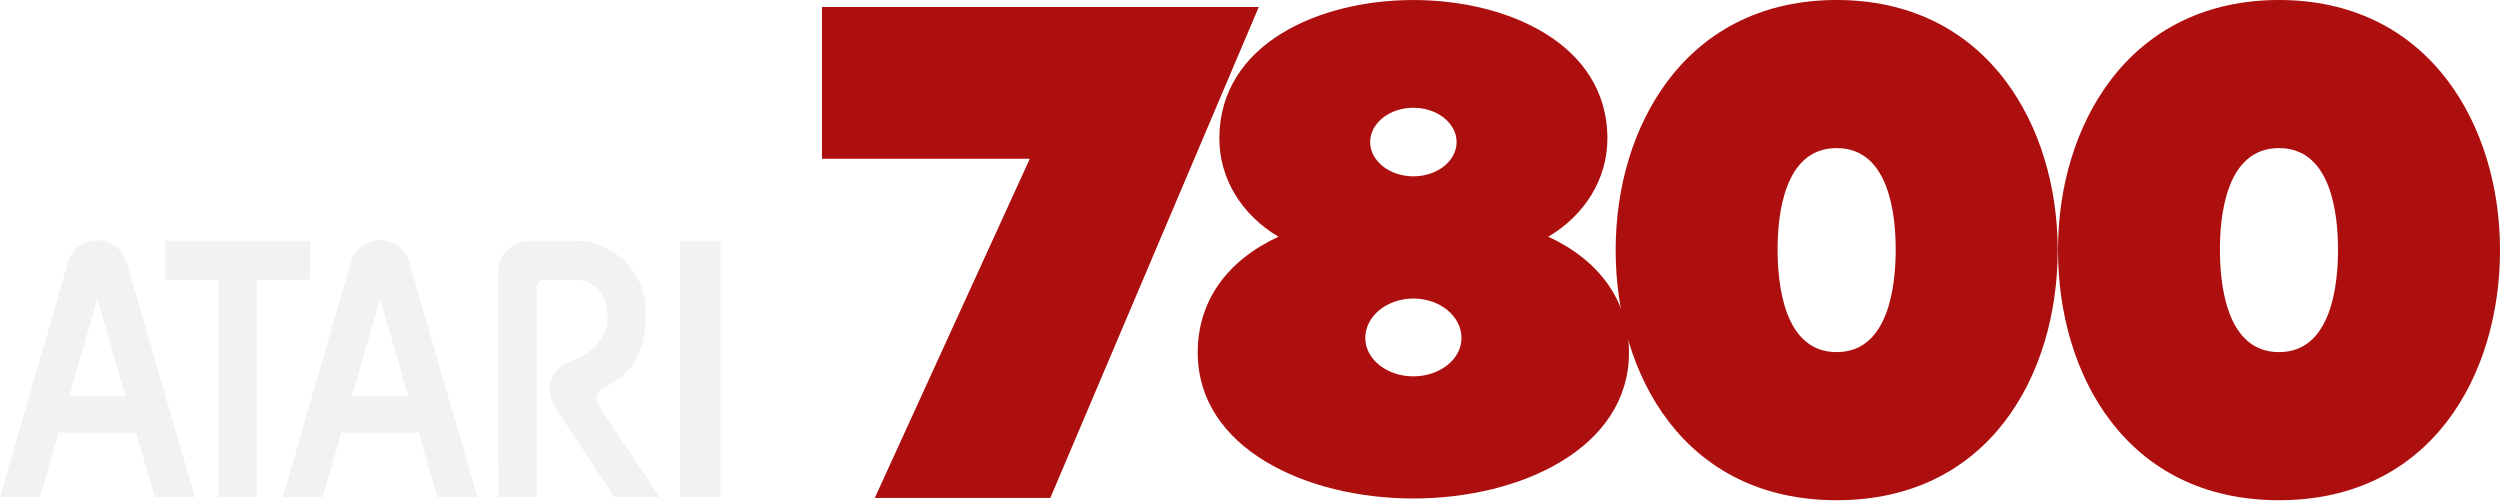
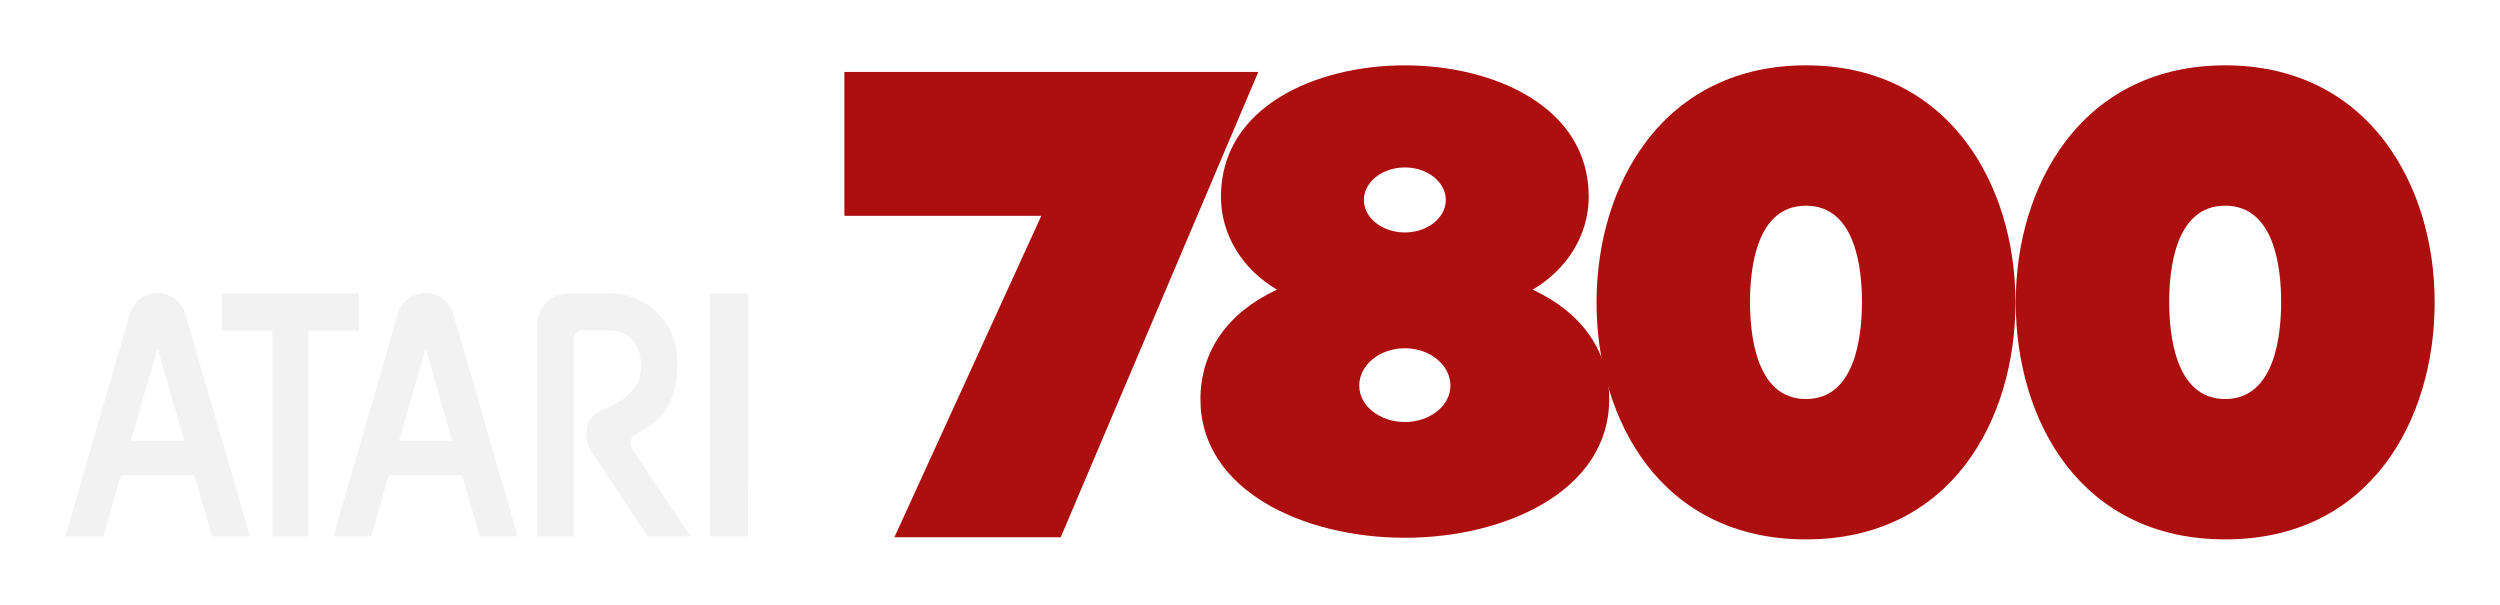
- <svg xmlns="http://www.w3.org/2000/svg" version="1.1" id="Ebene_1" x="0px" y="0px" width="362.658px" height="72.563px" viewBox="217.274 0.152 362.658 72.563" enable-background="new 217.274 0.152 362.658 72.563" xml:space="preserve">
-   <defs id="defs27" />
-   <g id="g14" style="fill:#f2f2f2">
-     <path fill="#878787" d="M227.98,36.615c1.446-1.85,4.439-2.166,6.213-0.614c0.726,0.612,1.234,1.455,1.494,2.361   c3.284,11.302,6.583,22.598,9.863,33.899c-1.938,0.002-3.878-0.003-5.815,0.002c-0.914-3.115-1.807-6.237-2.709-9.356   c-3.749-0.01-7.495-0.003-11.243-0.005c-0.917,3.118-1.823,6.239-2.725,9.361c-1.928-0.007-3.856-0.002-5.784-0.004   c3.121-10.779,6.245-21.562,9.38-32.338C227.026,38.795,227.167,37.537,227.98,36.615 M231.402,43.541   c-1.375,4.682-2.721,9.372-4.087,14.057c2.724,0.013,5.447,0.004,8.17,0.004C234.122,52.915,232.766,48.227,231.402,43.541z" id="path4" style="fill:#f2f2f2" />
-     <path fill="#878787" d="M268.813,36.858c1.01-1.465,2.963-2.176,4.683-1.724c1.573,0.363,2.778,1.719,3.193,3.246   c3.281,11.293,6.574,22.583,9.855,33.876c-1.941,0.013-3.881,0-5.822,0.008c-0.902-3.119-1.795-6.241-2.705-9.359   c-3.742,0.002-7.483-0.007-11.225,0.003c-0.894,3.121-1.816,6.235-2.711,9.355c-1.926,0.003-3.852-0.002-5.777,0.003   c3.119-10.84,6.274-21.672,9.417-32.504C268.051,38.782,268.179,37.704,268.813,36.858 M268.341,57.602   c2.713,0.004,5.424,0.001,8.137,0.001c-1.349-4.695-2.721-9.387-4.066-14.084C271.057,48.214,269.689,52.905,268.341,57.602z" id="path6" style="fill:#f2f2f2" />
-     <path fill="#878787" d="M241.211,35.078c7.013,0,14.024,0,21.035,0c0,1.892,0,3.781,0,5.673c-2.582,0.002-5.163-0.003-7.744,0.002   c0,10.502,0.001,21.007-0.001,31.509c-1.848,0-3.699,0-5.547,0c0-10.502-0.002-21.006,0.001-31.509   c-2.582-0.005-5.162,0-7.745-0.002C241.211,38.859,241.209,36.969,241.211,35.078z" id="path8" style="fill:#f2f2f2" />
-     <path fill="#878787" d="M292.708,35.309c0.533-0.184,1.102-0.247,1.664-0.233c2.211,0.008,4.423,0.001,6.632,0.003   c3.724,0.068,7.278,2.378,8.889,5.73c1.115,2.176,1.231,4.706,0.949,7.093c-0.193,2.5-1.241,4.998-3.163,6.655   c-1.016,0.904-2.279,1.452-3.364,2.257c-0.597,0.455-0.626,1.337-0.318,1.968c2.934,4.529,5.984,8.989,8.98,13.48   c-2.19,0.004-4.382-0.005-6.573,0.004c-2.868-4.308-5.706-8.638-8.562-12.952c-0.84-1.228-1.068-2.854-0.566-4.255   c0.393-1.074,1.332-1.861,2.378-2.268c1.997-0.762,3.966-1.959,5.072-3.843c0.842-1.417,0.798-3.165,0.419-4.715   c-0.443-2.013-2.404-3.596-4.477-3.526c-1.432,0.01-2.865-0.008-4.295,0.007c-0.648-0.015-1.258,0.548-1.25,1.204   c-0.006,10.115,0.004,20.23-0.002,30.347c-1.863-0.004-3.725,0-5.588-0.002c-0.004-10.89,0.002-21.78-0.004-32.671   C289.541,37.683,290.898,35.888,292.708,35.309z" id="path10" style="fill:#f2f2f2" />
-     <path fill="#878787" d="M315.906,35.078c1.961,0,3.92,0,5.88,0c-0.001,12.396,0.004,24.789-0.003,37.186   c-1.958-0.005-3.917,0-5.877-0.002C315.906,59.866,315.906,47.472,315.906,35.078z" id="path12" style="fill:#f2f2f2" />
+ <svg xmlns="http://www.w3.org/2000/svg" width="573.99" height="138.843" viewBox="217.274 0.152 573.99 138.843" xml:space="preserve">
+   <g style="fill:#f2f2f2">
+     <path d="M227.98 36.615c1.446-1.85 4.439-2.166 6.213-.614.726.612 1.234 1.455 1.494 2.361 3.284 11.302 6.583 22.598 9.863 33.899-1.938.002-3.878-.003-5.815.002-.914-3.115-1.807-6.237-2.709-9.356-3.749-.01-7.495-.003-11.243-.005-.917 3.118-1.823 6.239-2.725 9.361-1.928-.007-3.856-.002-5.784-.004a26461.48 26461.48 0 0 1 9.38-32.338c.372-1.126.513-2.384 1.326-3.306m3.422 6.926c-1.375 4.682-2.721 9.372-4.087 14.057 2.724.013 5.447.004 8.17.004-1.363-4.687-2.719-9.375-4.083-14.061zM268.813 36.858c1.01-1.465 2.963-2.176 4.683-1.724 1.573.363 2.778 1.719 3.193 3.246 3.281 11.293 6.574 22.583 9.855 33.876-1.941.013-3.881 0-5.822.008-.902-3.119-1.795-6.241-2.705-9.359-3.742.002-7.483-.007-11.225.003-.894 3.121-1.816 6.235-2.711 9.355-1.926.003-3.852-.002-5.777.003 3.119-10.84 6.274-21.672 9.417-32.504.33-.98.458-2.058 1.092-2.904m-.472 20.744c2.713.004 5.424.001 8.137.001-1.349-4.695-2.721-9.387-4.066-14.084-1.355 4.695-2.723 9.386-4.071 14.083zM241.211 35.078h21.035v5.673c-2.582.002-5.163-.003-7.744.002 0 10.502.001 21.007-.001 31.509h-5.547c0-10.502-.002-21.006.001-31.509-2.582-.005-5.162 0-7.745-.002.001-1.892-.001-3.782.001-5.673zM292.708 35.309a4.74 4.74 0 0 1 1.664-.233c2.211.008 4.423.001 6.632.003 3.724.068 7.278 2.378 8.889 5.73 1.115 2.176 1.231 4.706.949 7.093-.193 2.5-1.241 4.998-3.163 6.655-1.016.904-2.279 1.452-3.364 2.257-.597.455-.626 1.337-.318 1.968 2.934 4.529 5.984 8.989 8.98 13.48-2.19.004-4.382-.005-6.573.004-2.868-4.308-5.706-8.638-8.562-12.952-.84-1.228-1.068-2.854-.566-4.255.393-1.074 1.332-1.861 2.378-2.268 1.997-.762 3.966-1.959 5.072-3.843.842-1.417.798-3.165.419-4.715-.443-2.013-2.404-3.596-4.477-3.526-1.432.01-2.865-.008-4.295.007-.648-.015-1.258.548-1.25 1.204-.006 10.115.004 20.23-.002 30.347-1.863-.004-3.725 0-5.588-.002-.004-10.89.002-21.78-.004-32.671.012-1.909 1.369-3.704 3.179-4.283zM315.906 35.078h5.88c-.001 12.396.004 24.789-.003 37.186-1.958-.005-3.917 0-5.877-.002V35.078z" style="fill:#f2f2f2" transform="matrix(1.5 0 0 1.5 -93.637 14.924)" />
  </g>
-   <path fill="#AD0E0E" d="M441.874,34.488c5.281-3.112,8.575-8.381,8.575-14.23c0-13.813-14.59-20.104-28.146-20.104  c-13.558,0-28.146,6.291-28.146,20.104c0,5.851,3.293,11.118,8.573,14.23c-7.511,3.479-11.713,9.403-11.713,16.784  c0,13.913,15.736,21.192,31.282,21.192s31.283-7.279,31.283-21.192C453.587,43.891,449.384,37.964,441.874,34.488z M422.304,25.732  c-3.458,0-6.271-2.23-6.271-4.974c0-2.744,2.813-4.975,6.271-4.975c3.455,0,6.271,2.231,6.271,4.975  C428.573,23.502,425.761,25.732,422.304,25.732z M422.304,43.457c3.849,0,6.979,2.567,6.979,5.729c0,3.064-3.131,5.561-6.979,5.561  c-3.85,0-6.979-2.492-6.979-5.561C415.325,46.024,418.455,43.457,422.304,43.457z" id="path16" />
-   <path fill="#AD0E0E" d="M508.233,11.921c-5.774-7.698-14.257-11.769-24.529-11.769s-18.755,4.069-24.529,11.769  c-4.854,6.476-7.528,15.181-7.528,24.513c0,18.058,9.912,36.28,32.061,36.28s32.063-18.223,32.063-36.28  C515.765,27.101,513.09,18.396,508.233,11.921z M483.704,51.23c-7.721,0-8.566-10.037-8.566-14.881  c0-4.798,0.849-14.714,8.566-14.714c7.721,0,8.565,9.916,8.565,14.714C492.271,41.193,491.425,51.23,483.704,51.23z" id="path18" />
-   <path fill="#AD0E0E" d="M572.396,11.921c-5.772-7.698-14.257-11.769-24.527-11.769c-10.272,0-18.755,4.069-24.529,11.769  c-4.854,6.476-7.529,15.181-7.529,24.513c0,18.058,9.913,36.28,32.062,36.28c22.146,0,32.061-18.223,32.061-36.28  C579.929,27.101,577.254,18.396,572.396,11.921z M547.869,51.23c-7.723,0-8.567-10.037-8.567-14.881  c0-4.798,0.849-14.714,8.567-14.714s8.564,9.916,8.564,14.714C556.436,41.193,555.589,51.23,547.869,51.23z" id="path20" />
-   <polygon fill="#AD0E0E" points="336.516,1.165 336.516,23.181 366.663,23.181 344.172,72.386 369.636,72.386 399.876,1.165 " id="polygon22" />
+   <path d="M569.174 66.656c7.921-4.668 12.863-12.572 12.863-21.345 0-20.72-21.886-30.156-42.22-30.156-20.337 0-42.219 9.437-42.219 30.156 0 8.777 4.94 16.677 12.86 21.345-11.267 5.218-17.57 14.104-17.57 25.176 0 20.87 23.604 31.788 46.923 31.788 23.32 0 46.925-10.918 46.925-31.788.008-11.071-6.297-19.962-17.562-25.176zm-29.355-13.134c-5.187 0-9.406-3.345-9.406-7.461s4.219-7.463 9.406-7.463c5.183 0 9.406 3.347 9.406 7.463-.003 4.116-4.22 7.461-9.406 7.461zm0 26.587c5.774 0 10.469 3.851 10.469 8.594 0 4.596-4.697 8.341-10.469 8.341-5.775 0-10.469-3.737-10.469-8.341 0-4.743 4.695-8.594 10.469-8.594z" style="fill:#ad0e0e;stroke-width:1.5" />
+   <path d="M668.712 32.806c-8.66-11.547-21.385-17.654-36.793-17.654-15.408 0-28.133 6.104-36.794 17.654-7.28 9.714-11.292 22.771-11.292 36.769 0 27.087 14.868 54.42 48.092 54.42s48.094-27.334 48.094-54.42c-.009-14-4.021-27.057-11.307-36.77zM631.92 91.769c-11.582 0-12.849-15.056-12.849-22.322 0-7.196 1.273-22.07 12.849-22.07 11.582 0 12.848 14.874 12.848 22.07.002 7.267-1.267 22.322-12.848 22.322zM764.957 32.806c-8.658-11.547-21.385-17.654-36.79-17.654-15.408 0-28.133 6.104-36.794 17.654-7.281 9.714-11.293 22.771-11.293 36.769 0 27.087 14.869 54.42 48.093 54.42 33.219 0 48.091-27.334 48.091-54.42-.007-14-4.02-27.057-11.307-36.77zm-36.79 58.963c-11.585 0-12.851-15.056-12.851-22.322 0-7.196 1.274-22.07 12.85-22.07 11.577 0 12.846 14.874 12.846 22.07.006 7.267-1.265 22.322-12.845 22.322z" style="fill:#ad0e0e;stroke-width:1.5" />
+   <path transform="matrix(1.5 0 0 1.5 -93.637 14.924)" style="fill:#ad0e0e" d="M336.516 1.165v22.016h30.147l-22.491 49.205h25.464l30.24-71.221z" />
</svg>
